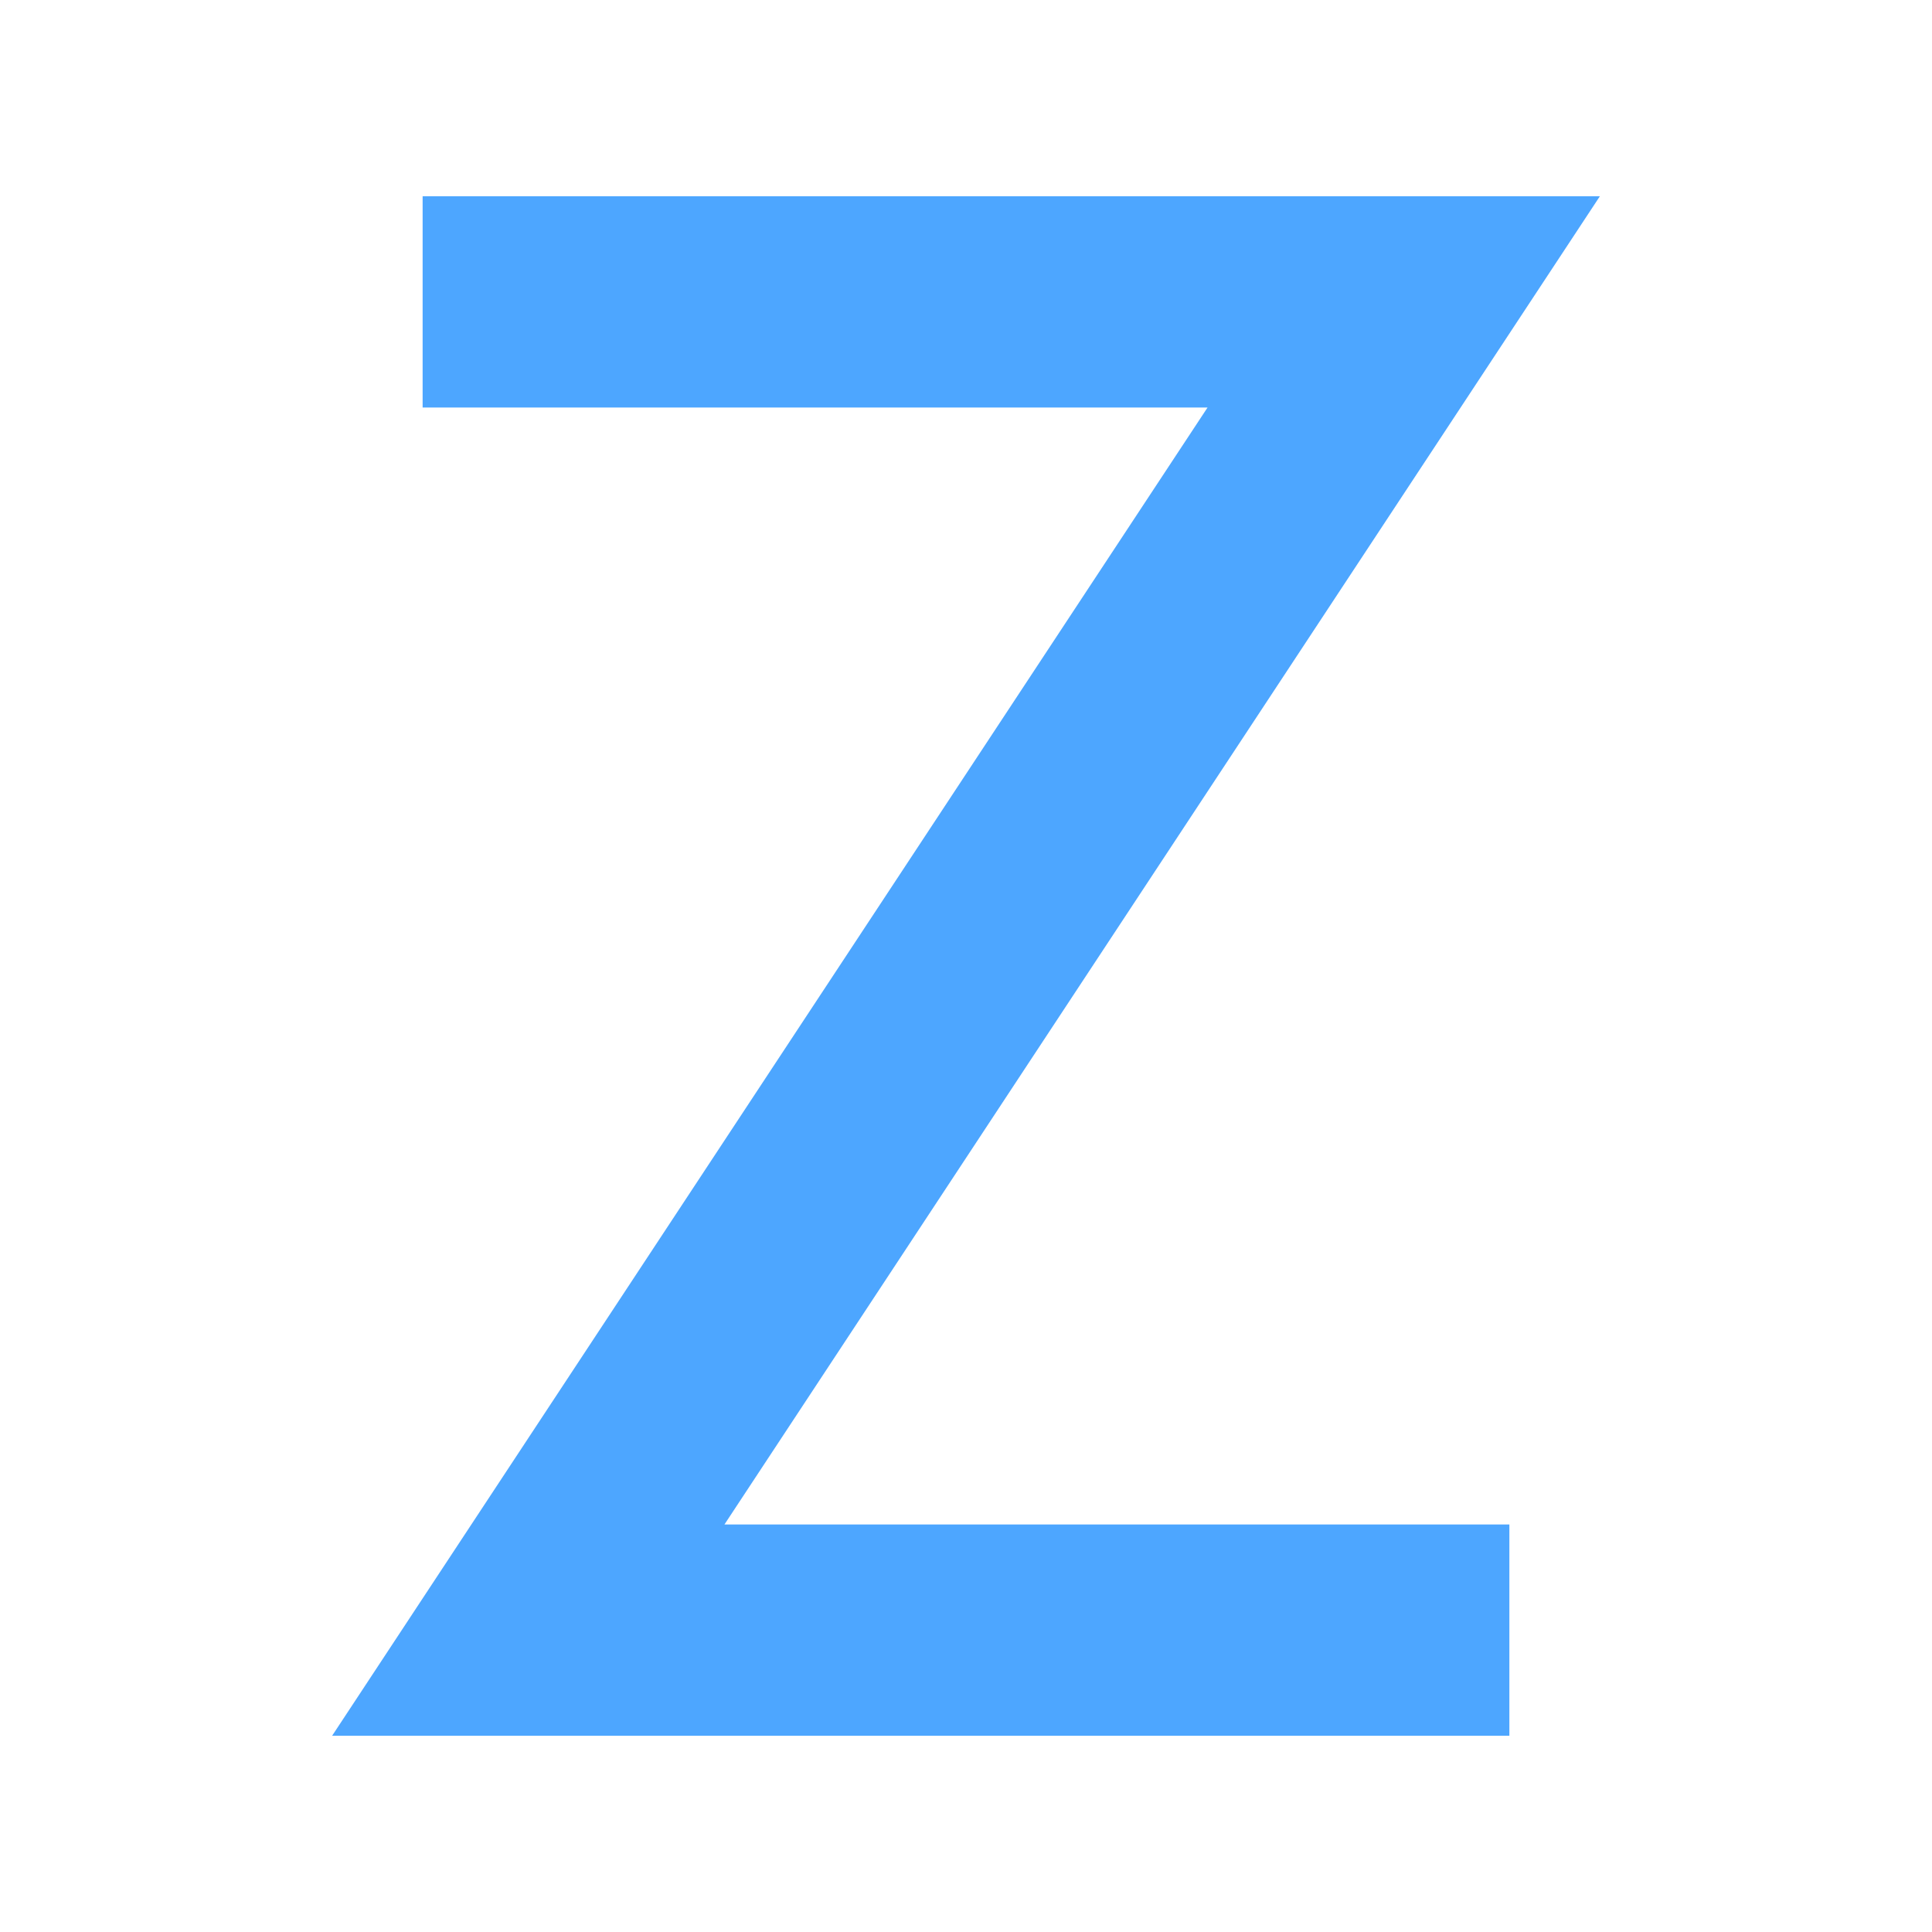
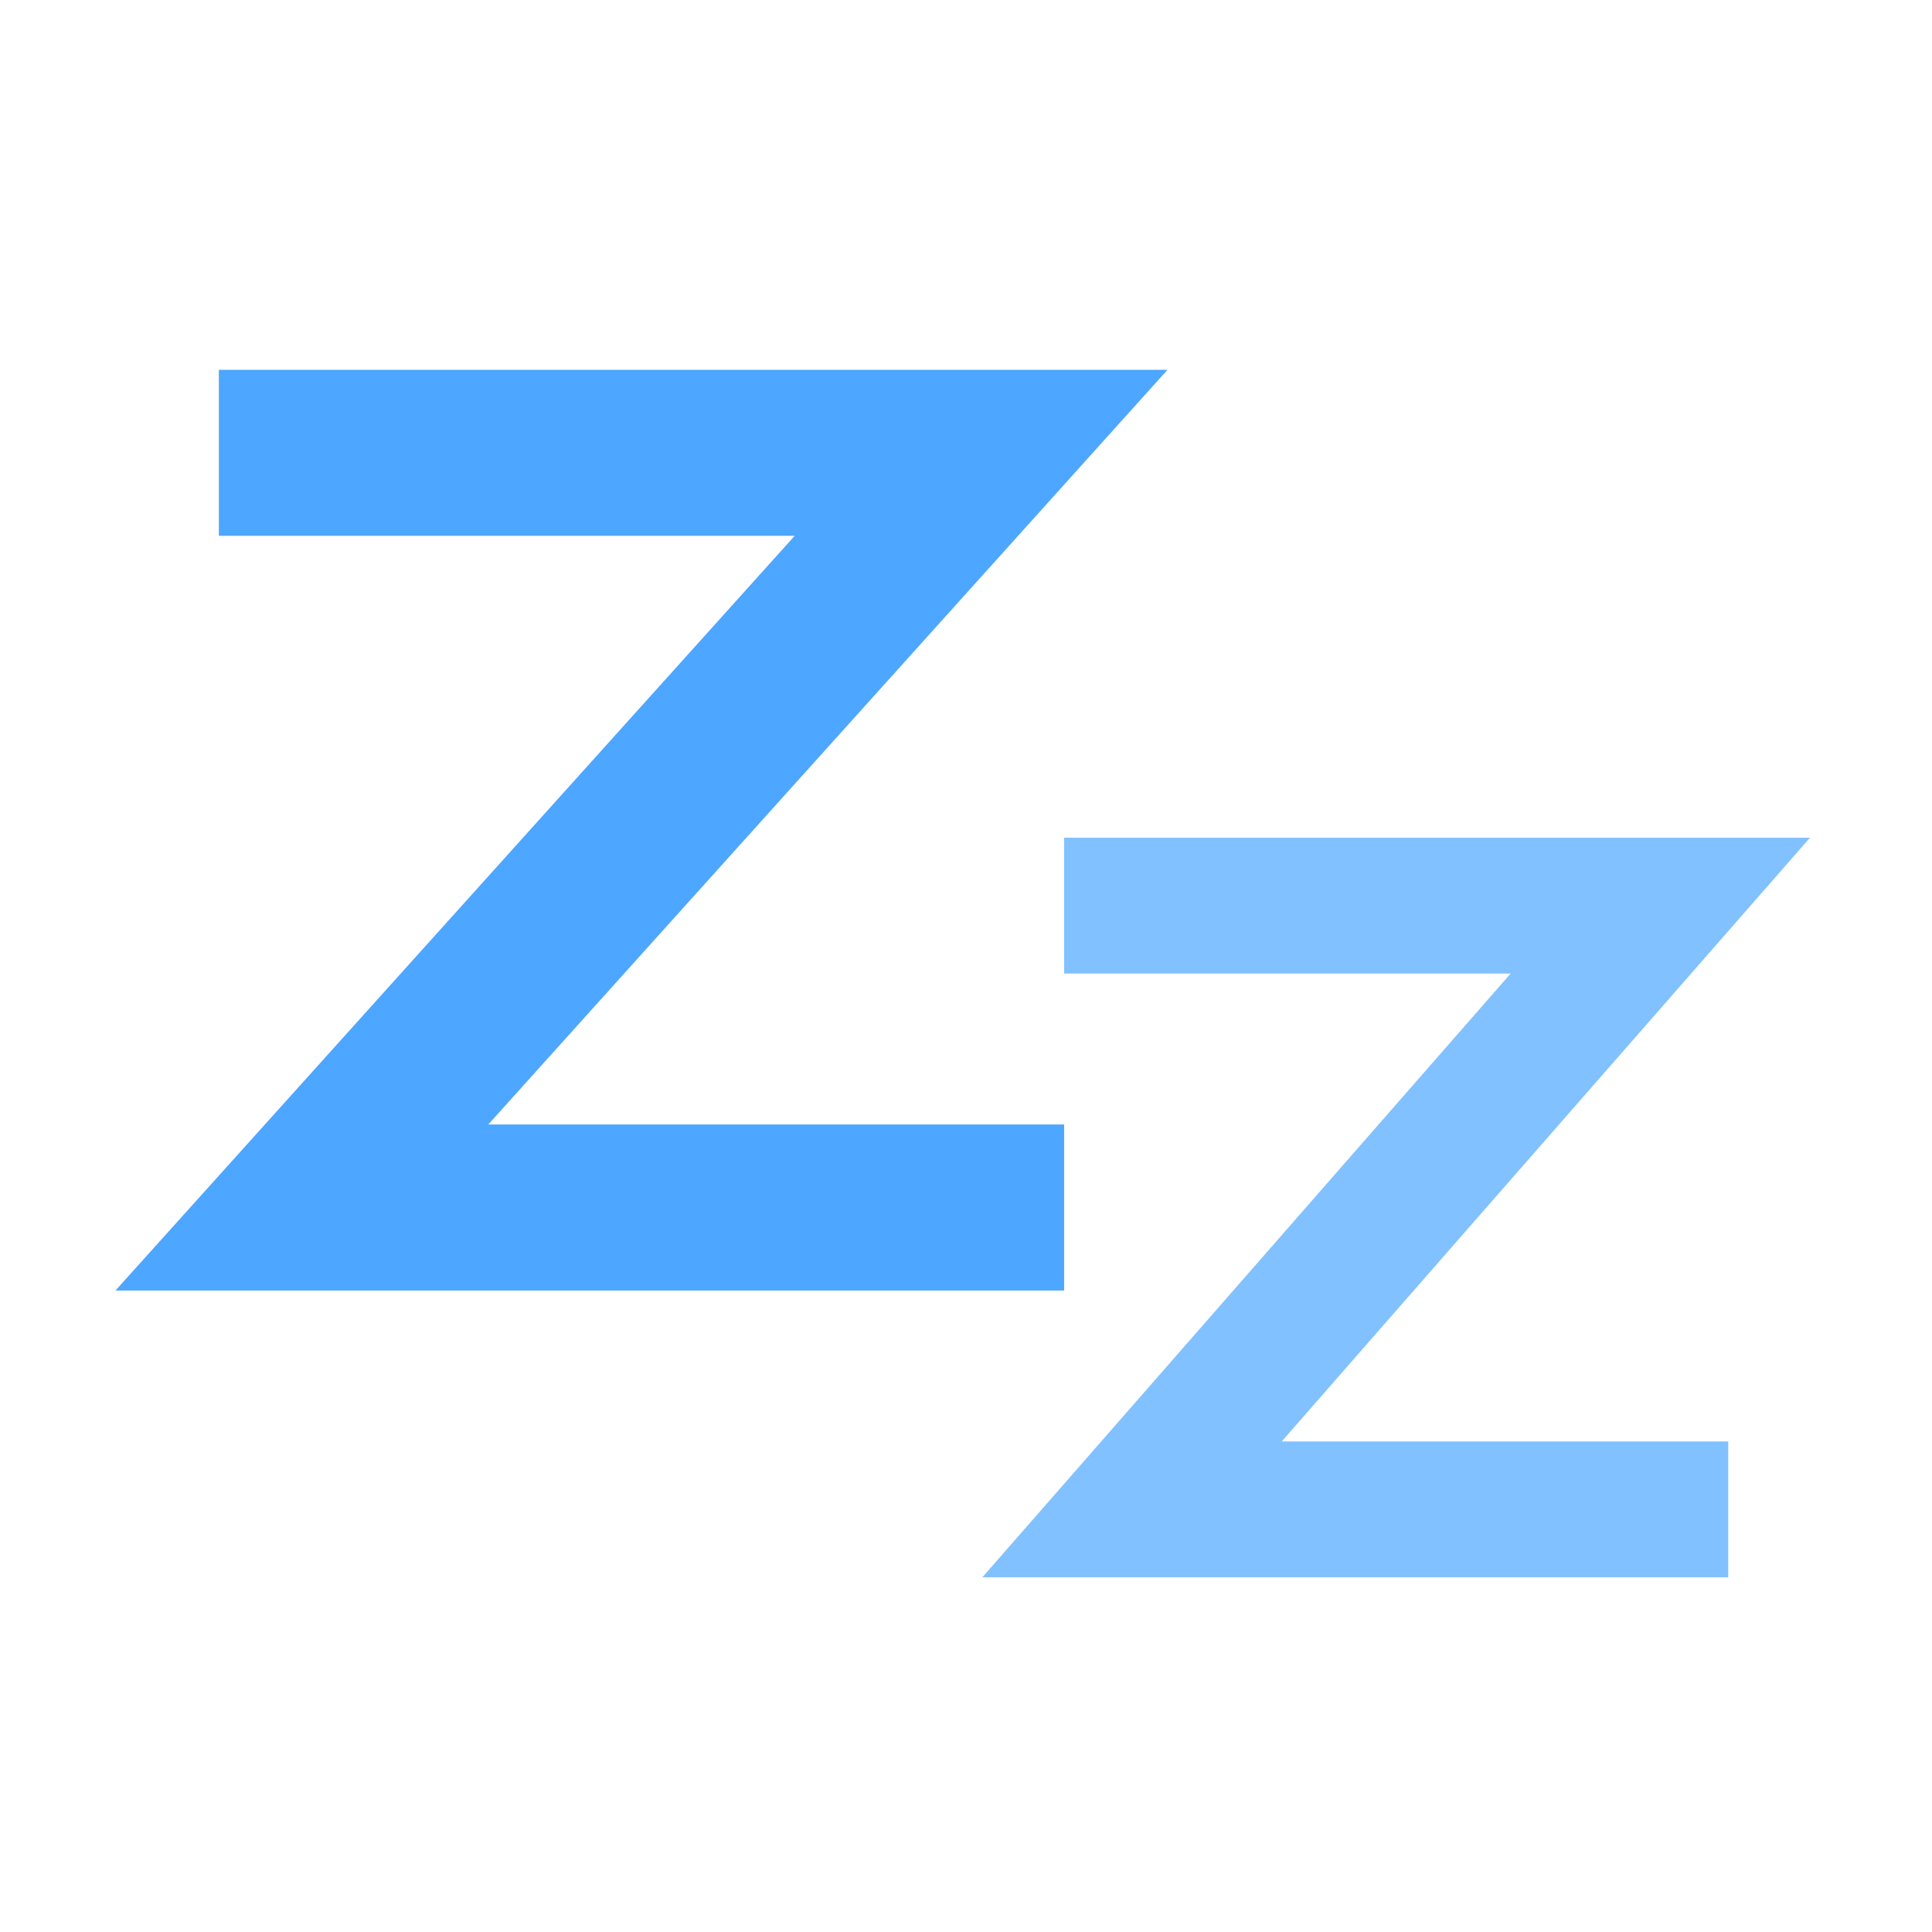
<svg xmlns="http://www.w3.org/2000/svg" width="256" height="256" viewBox="0 0 256 256">
-   <path d="M 70 40 L 186 40 L 70 216 L 186 216" fill="none" stroke="#4da6ff" stroke-width="28" stroke-linecap="square" stroke-linejoin="miter" />
+   <path d="M 40 60 L 130 60 L 40 160 L 130 160" fill="none" stroke="#4da6ff" stroke-width="22" stroke-linecap="square" stroke-linejoin="miter" />
+   <path d="M 150 120 L 220 120 L 150 200 L 220 200" fill="none" stroke="#4da6ff" stroke-width="18" stroke-linecap="square" stroke-linejoin="miter" opacity="0.7" />
</svg>
